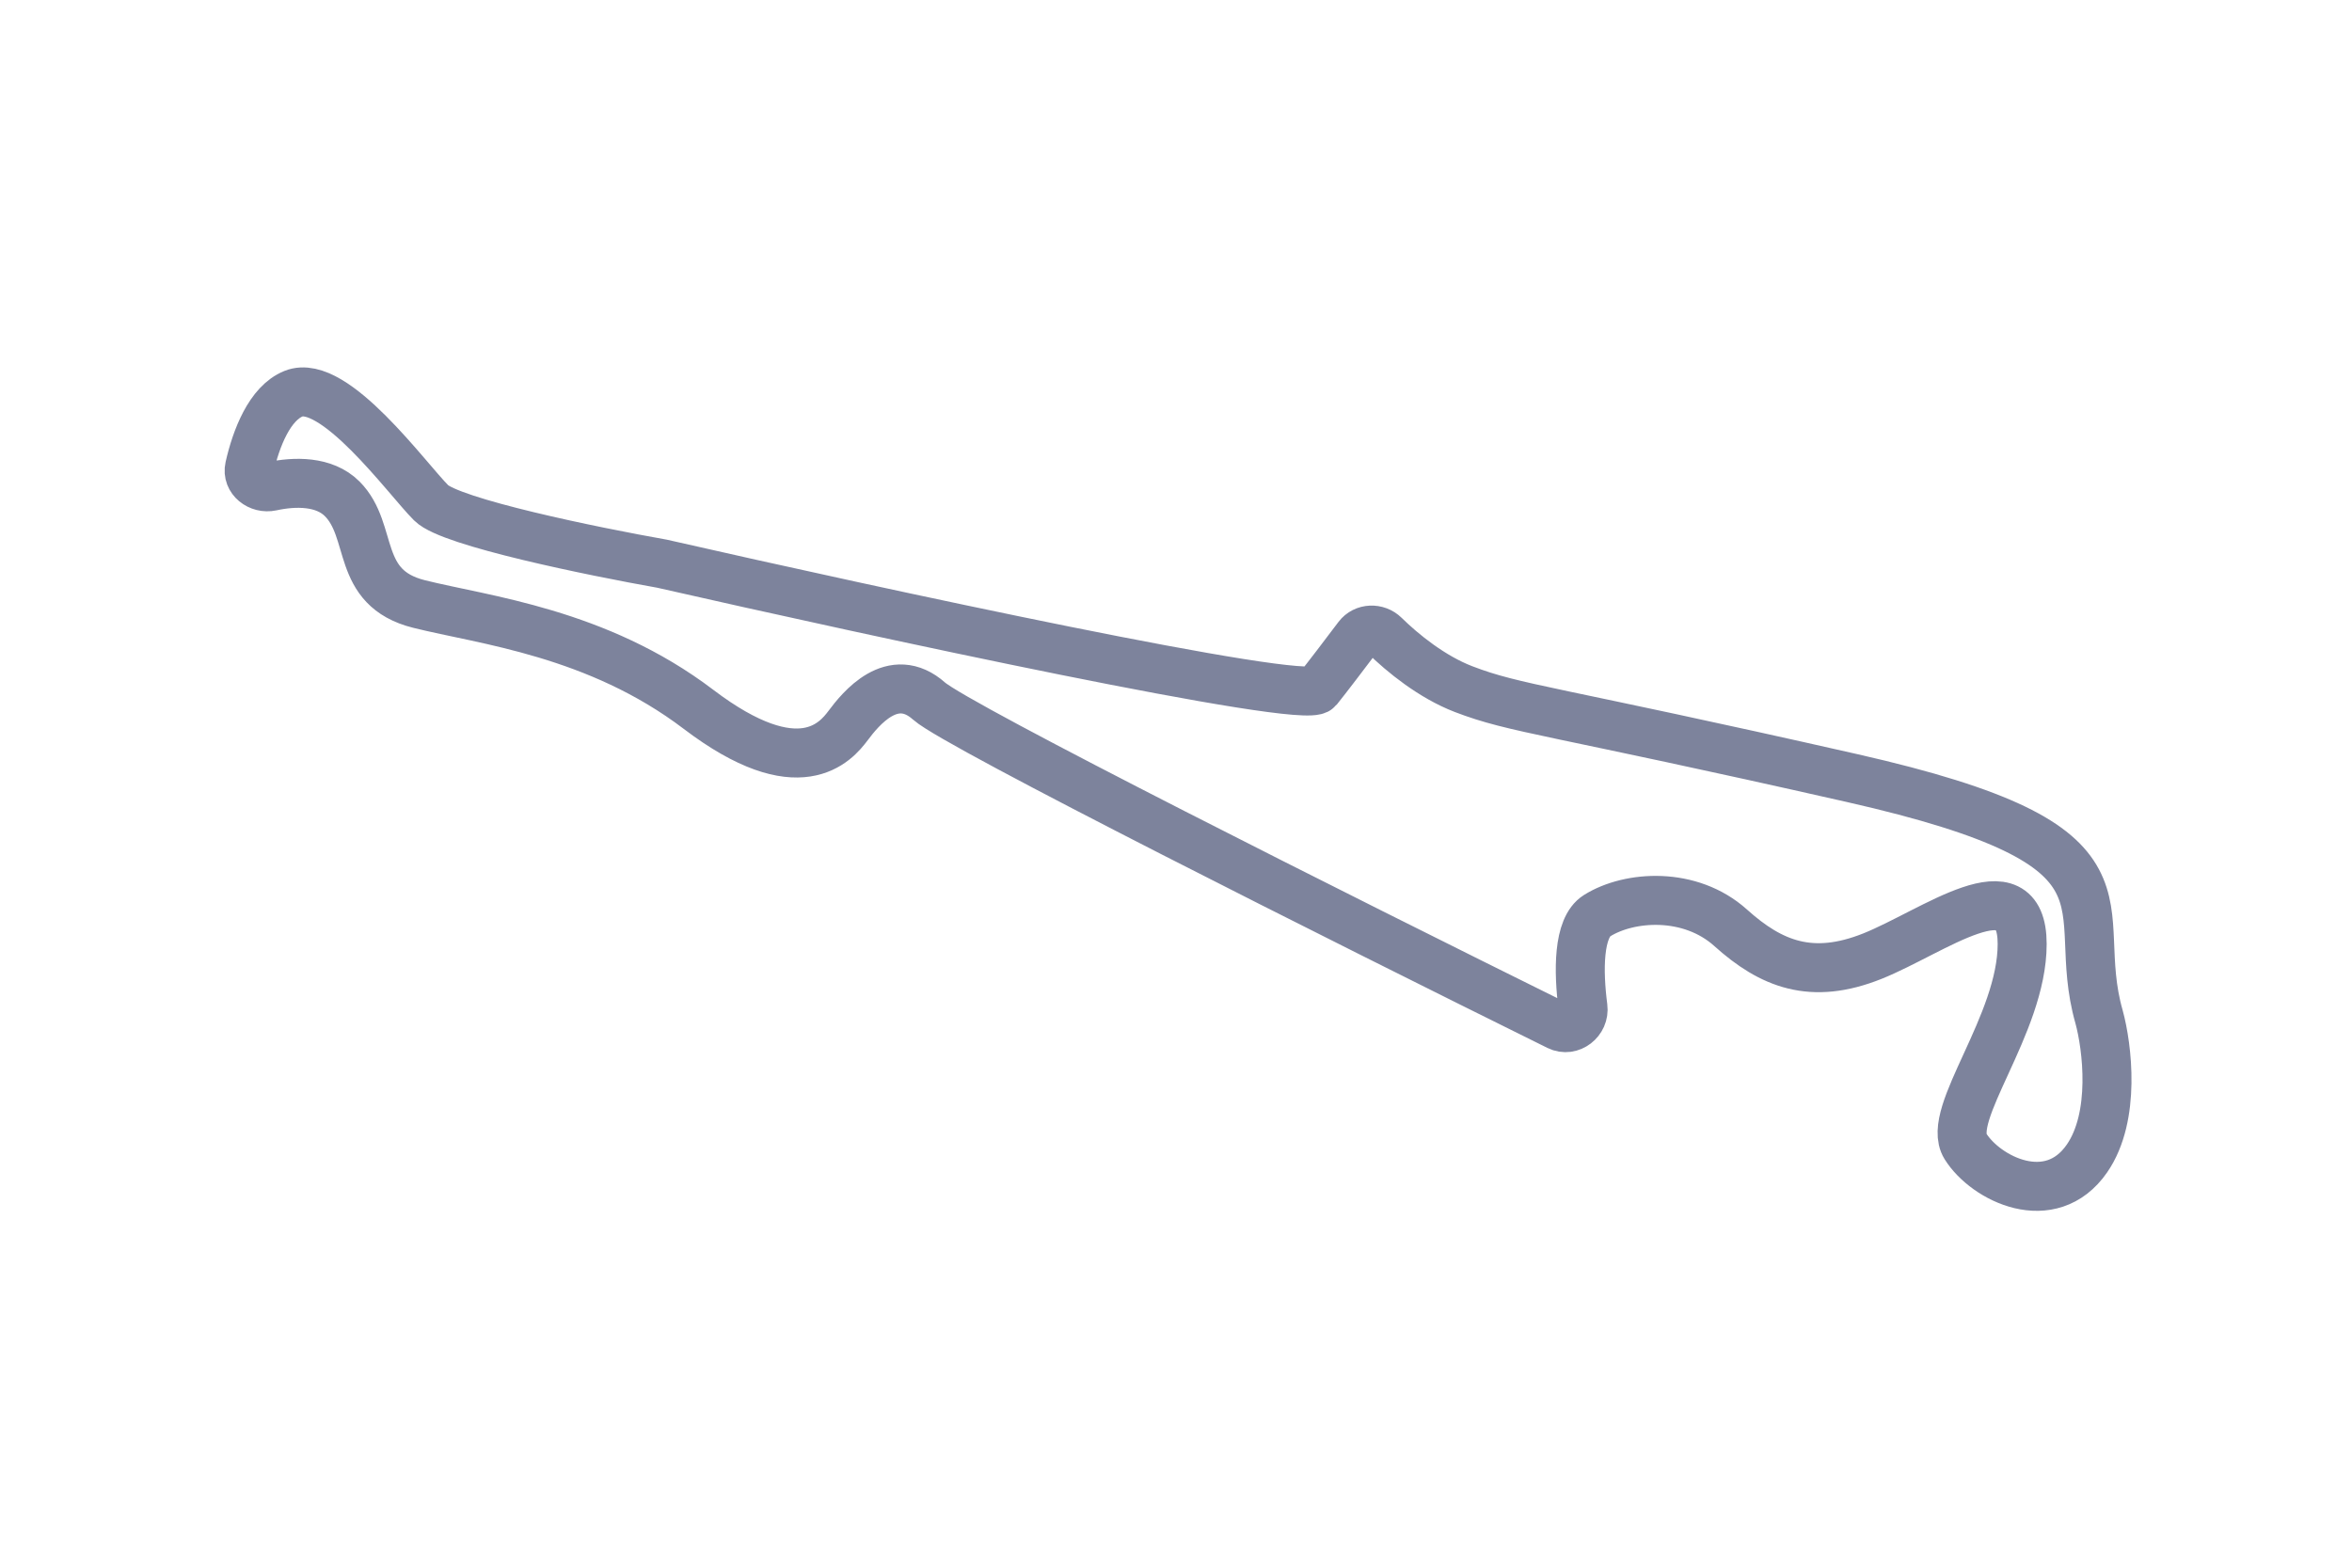
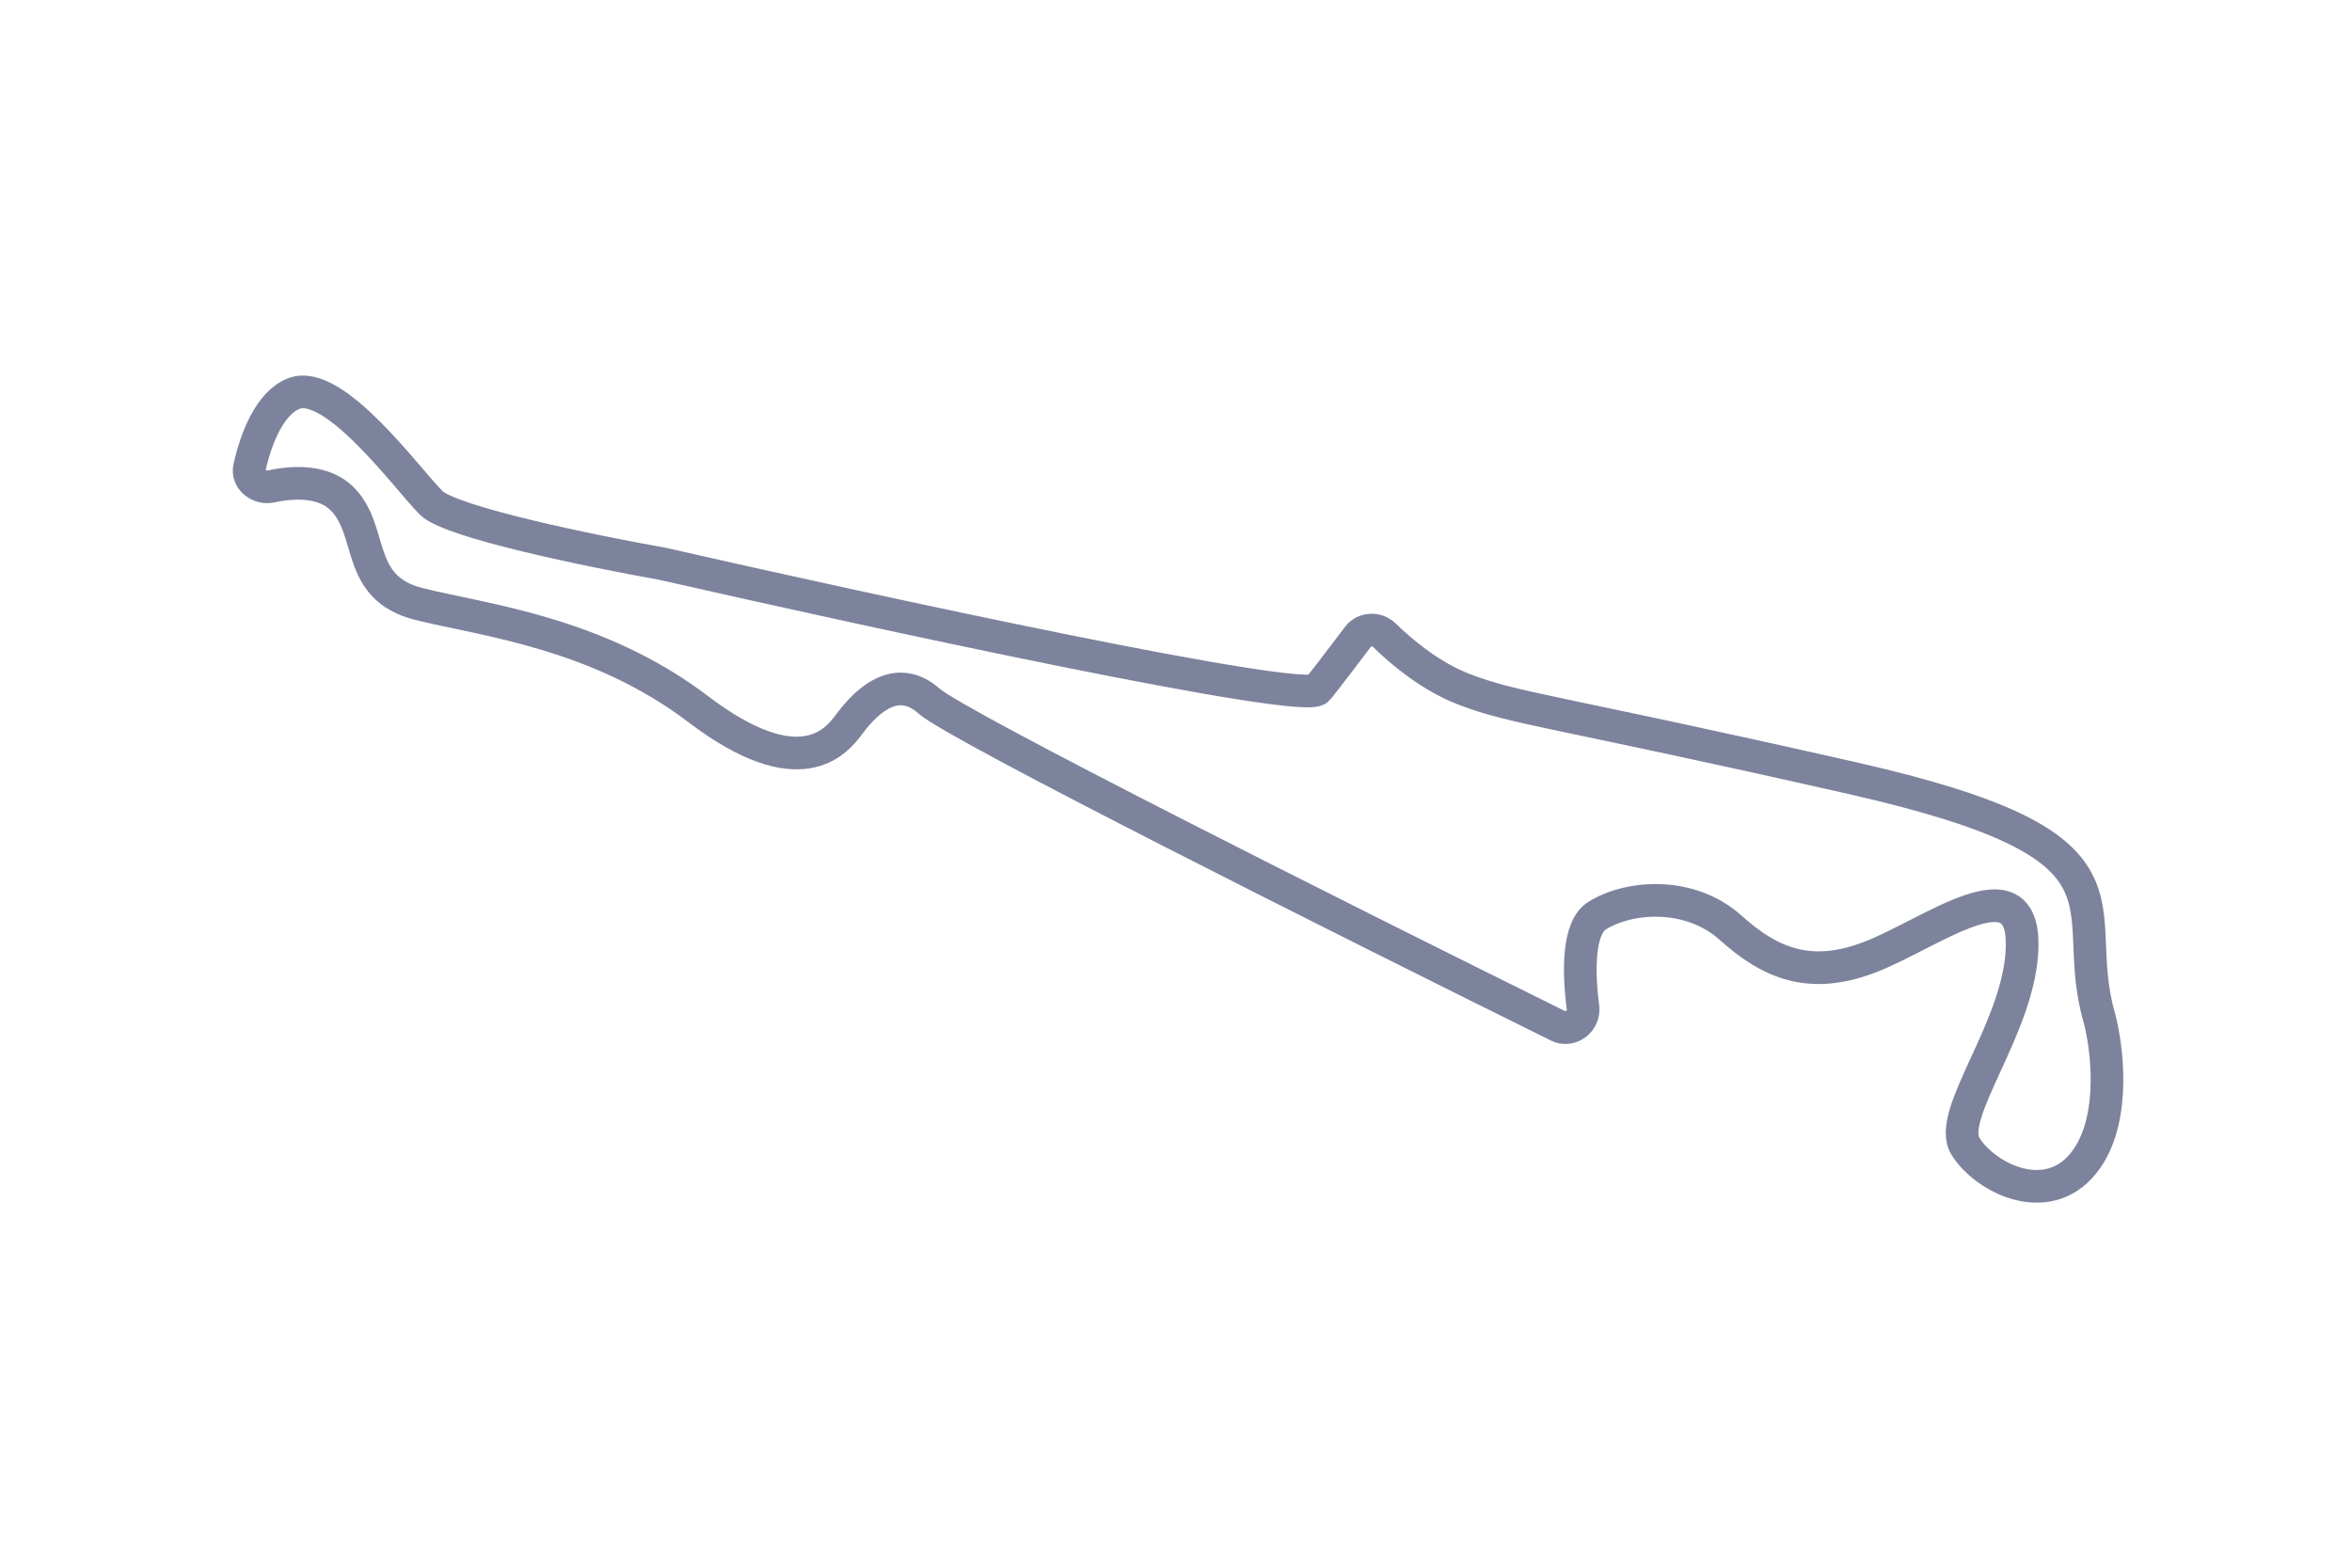
<svg xmlns="http://www.w3.org/2000/svg" width="72" height="48" viewBox="0 0 72 48" fill="none">
-   <path d="M56.698 23.824C65.993 25.93 63.266 27.667 64.258 31.138C64.505 32.046 64.778 34.183 63.886 35.472C62.77 37.083 60.788 36.092 60.168 35.1C59.548 34.109 61.903 31.382 61.903 28.904C61.903 26.425 59.176 28.532 57.318 29.276C55.459 30.019 54.219 29.523 52.98 28.408C51.741 27.293 49.882 27.417 48.891 28.036C48.305 28.402 48.314 29.735 48.458 30.84C48.513 31.259 48.08 31.6 47.702 31.413C41.088 28.141 29.293 22.224 28.443 21.468C27.328 20.477 26.336 21.716 25.965 22.212C25.593 22.708 24.477 24.071 21.379 21.716C18.281 19.362 14.811 18.99 12.828 18.494C10.846 17.998 11.465 16.263 10.474 15.272C9.925 14.723 9.028 14.736 8.309 14.892C7.936 14.973 7.554 14.682 7.638 14.31C7.839 13.419 8.256 12.346 8.987 12.053C10.226 11.558 12.457 14.655 13.2 15.398C13.795 15.993 18.157 16.886 20.264 17.259C26.791 18.746 39.944 21.596 40.34 21.1C40.631 20.737 41.162 20.039 41.571 19.496C41.765 19.238 42.152 19.226 42.383 19.453C42.94 20 43.831 20.725 44.801 21.099C46.413 21.718 47.404 21.718 56.698 23.824Z" stroke="#7D839C" stroke-width="1.5" />
+   <path d="M56.698 23.824C65.993 25.93 63.266 27.667 64.258 31.138C64.505 32.046 64.778 34.183 63.886 35.472C62.77 37.083 60.788 36.092 60.168 35.1C59.548 34.109 61.903 31.382 61.903 28.904C61.903 26.425 59.176 28.532 57.318 29.276C55.459 30.019 54.219 29.523 52.98 28.408C51.741 27.293 49.882 27.417 48.891 28.036C48.305 28.402 48.314 29.735 48.458 30.84C48.513 31.259 48.08 31.6 47.702 31.413C41.088 28.141 29.293 22.224 28.443 21.468C27.328 20.477 26.336 21.716 25.965 22.212C25.593 22.708 24.477 24.071 21.379 21.716C18.281 19.362 14.811 18.99 12.828 18.494C10.846 17.998 11.465 16.263 10.474 15.272C9.925 14.723 9.028 14.736 8.309 14.892C7.936 14.973 7.554 14.682 7.638 14.31C7.839 13.419 8.256 12.346 8.987 12.053C10.226 11.558 12.457 14.655 13.2 15.398C13.795 15.993 18.157 16.886 20.264 17.259C26.791 18.746 39.944 21.596 40.34 21.1C40.631 20.737 41.162 20.039 41.571 19.496C41.765 19.238 42.152 19.226 42.383 19.453C42.94 20 43.831 20.725 44.801 21.099C46.413 21.718 47.404 21.718 56.698 23.824Z" stroke="#7D839C" strokeWidth="1.5" />
</svg>
